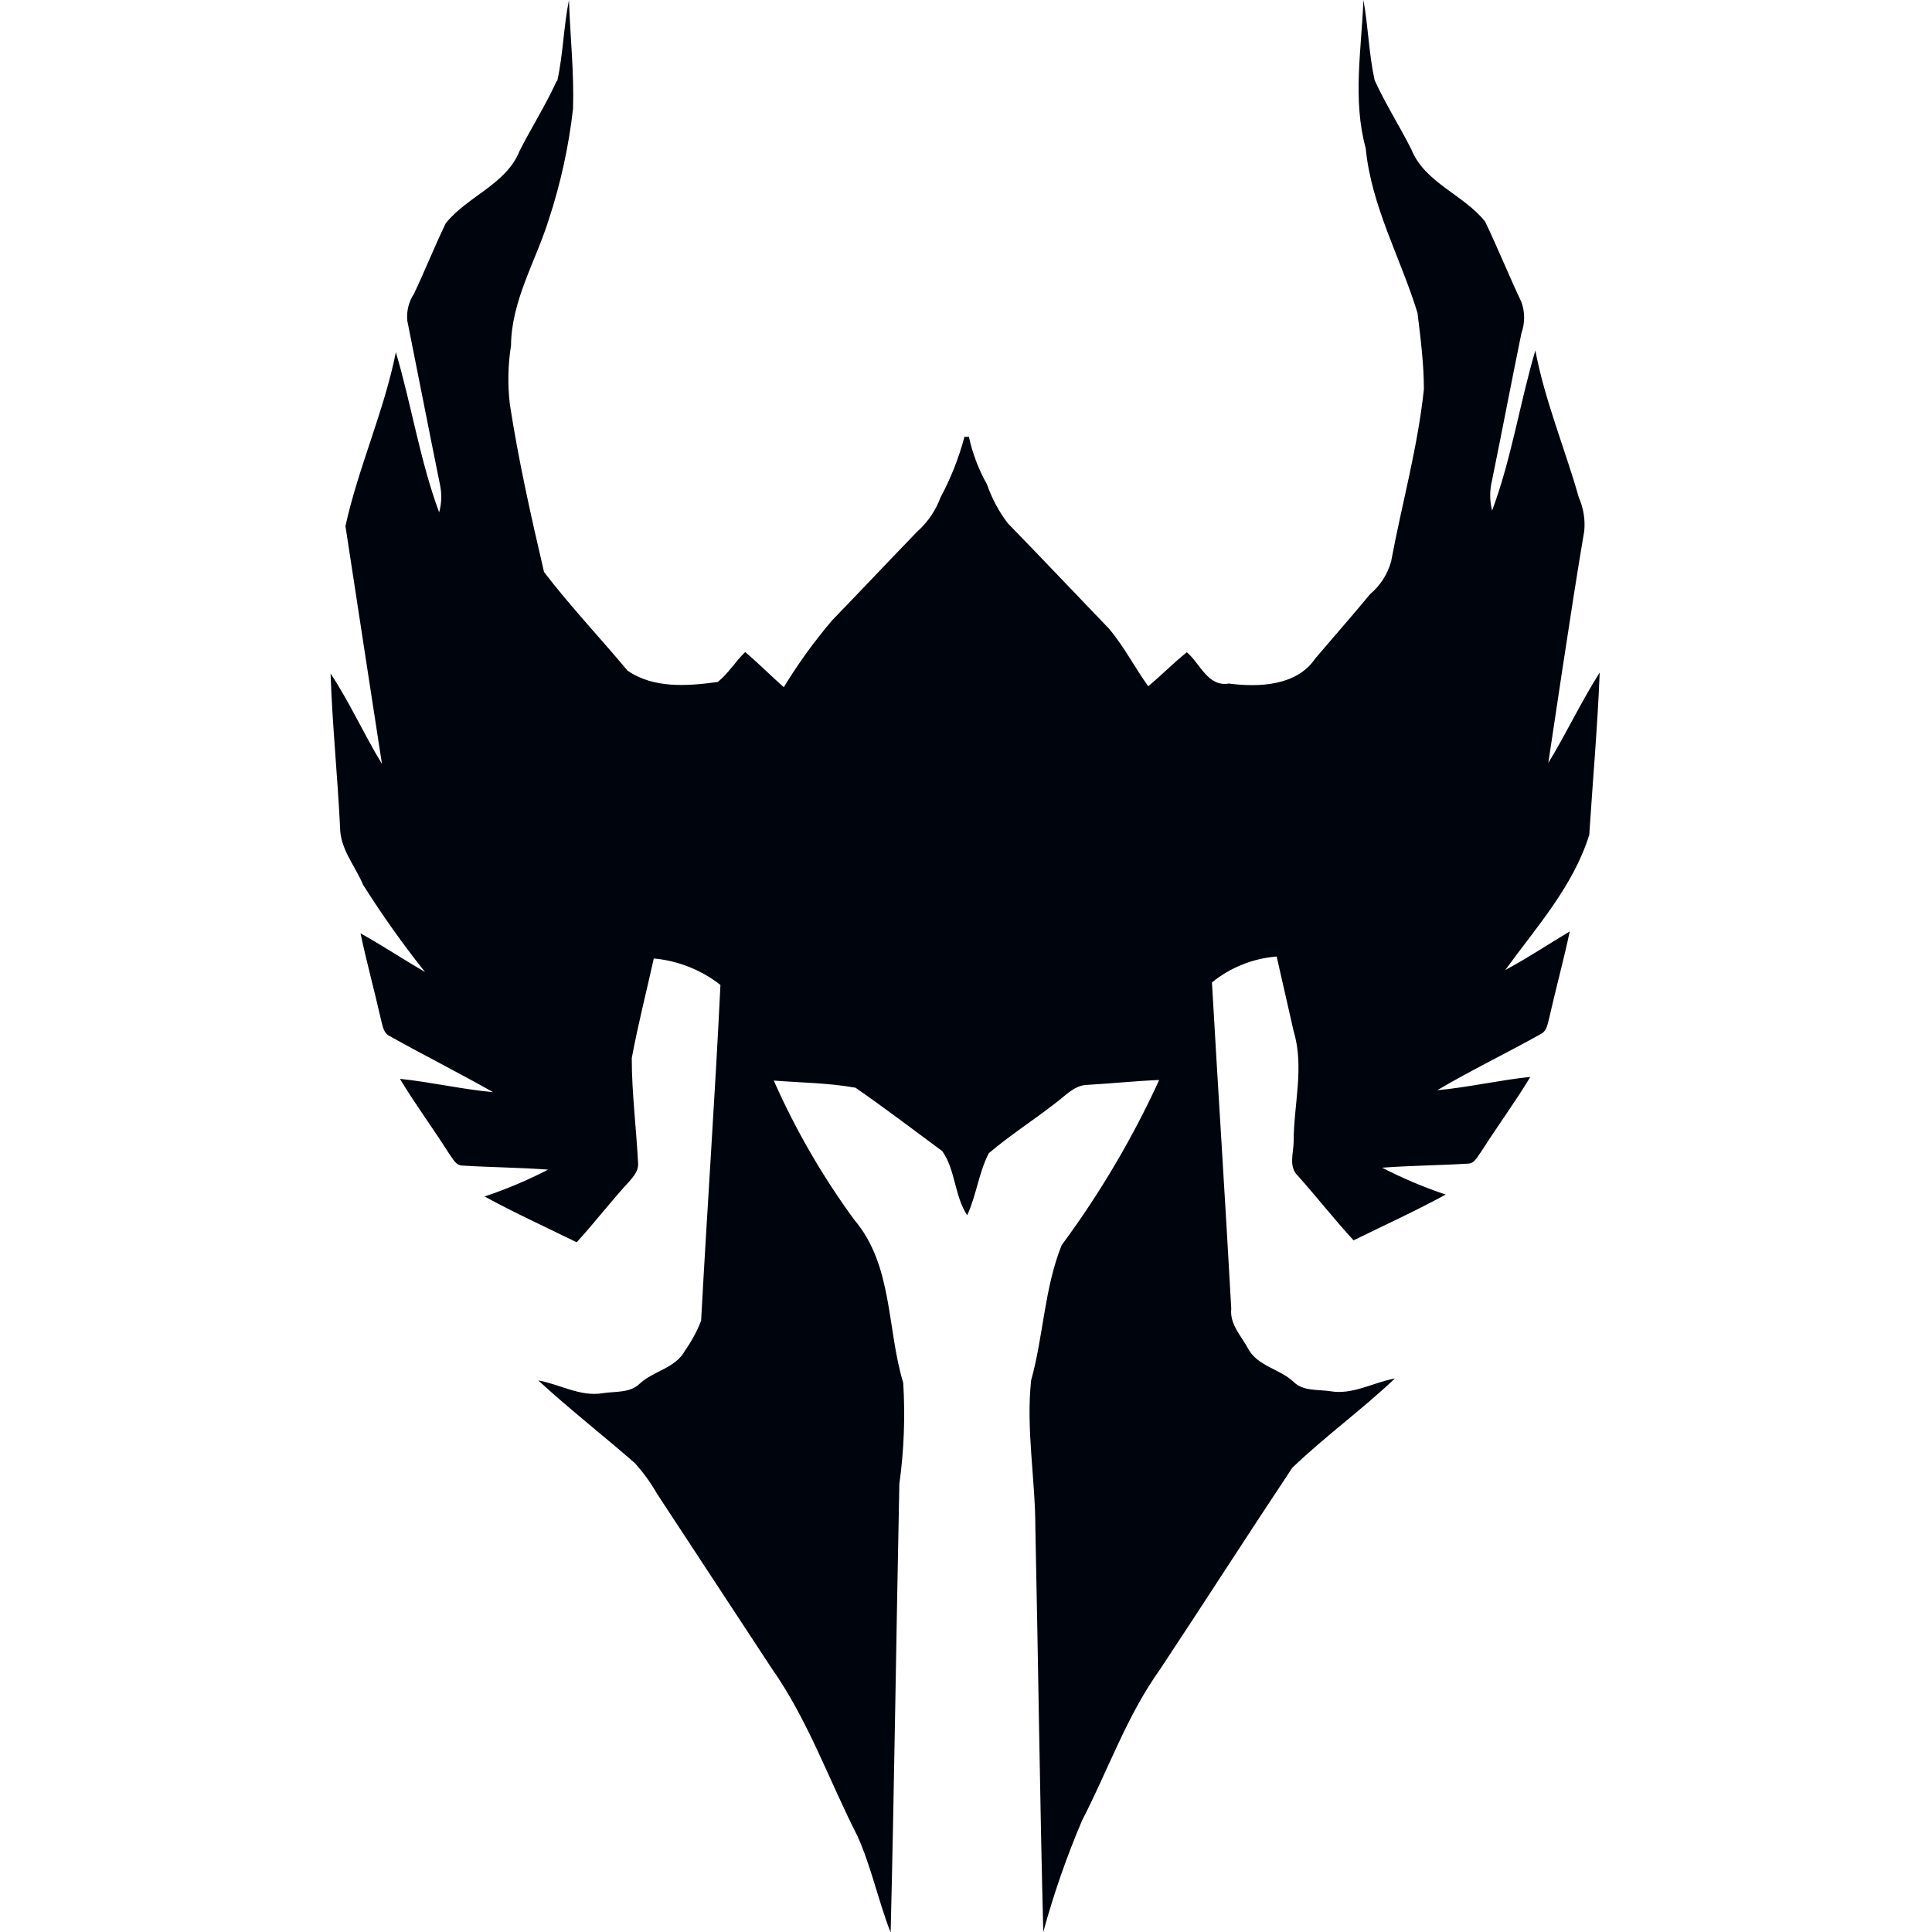
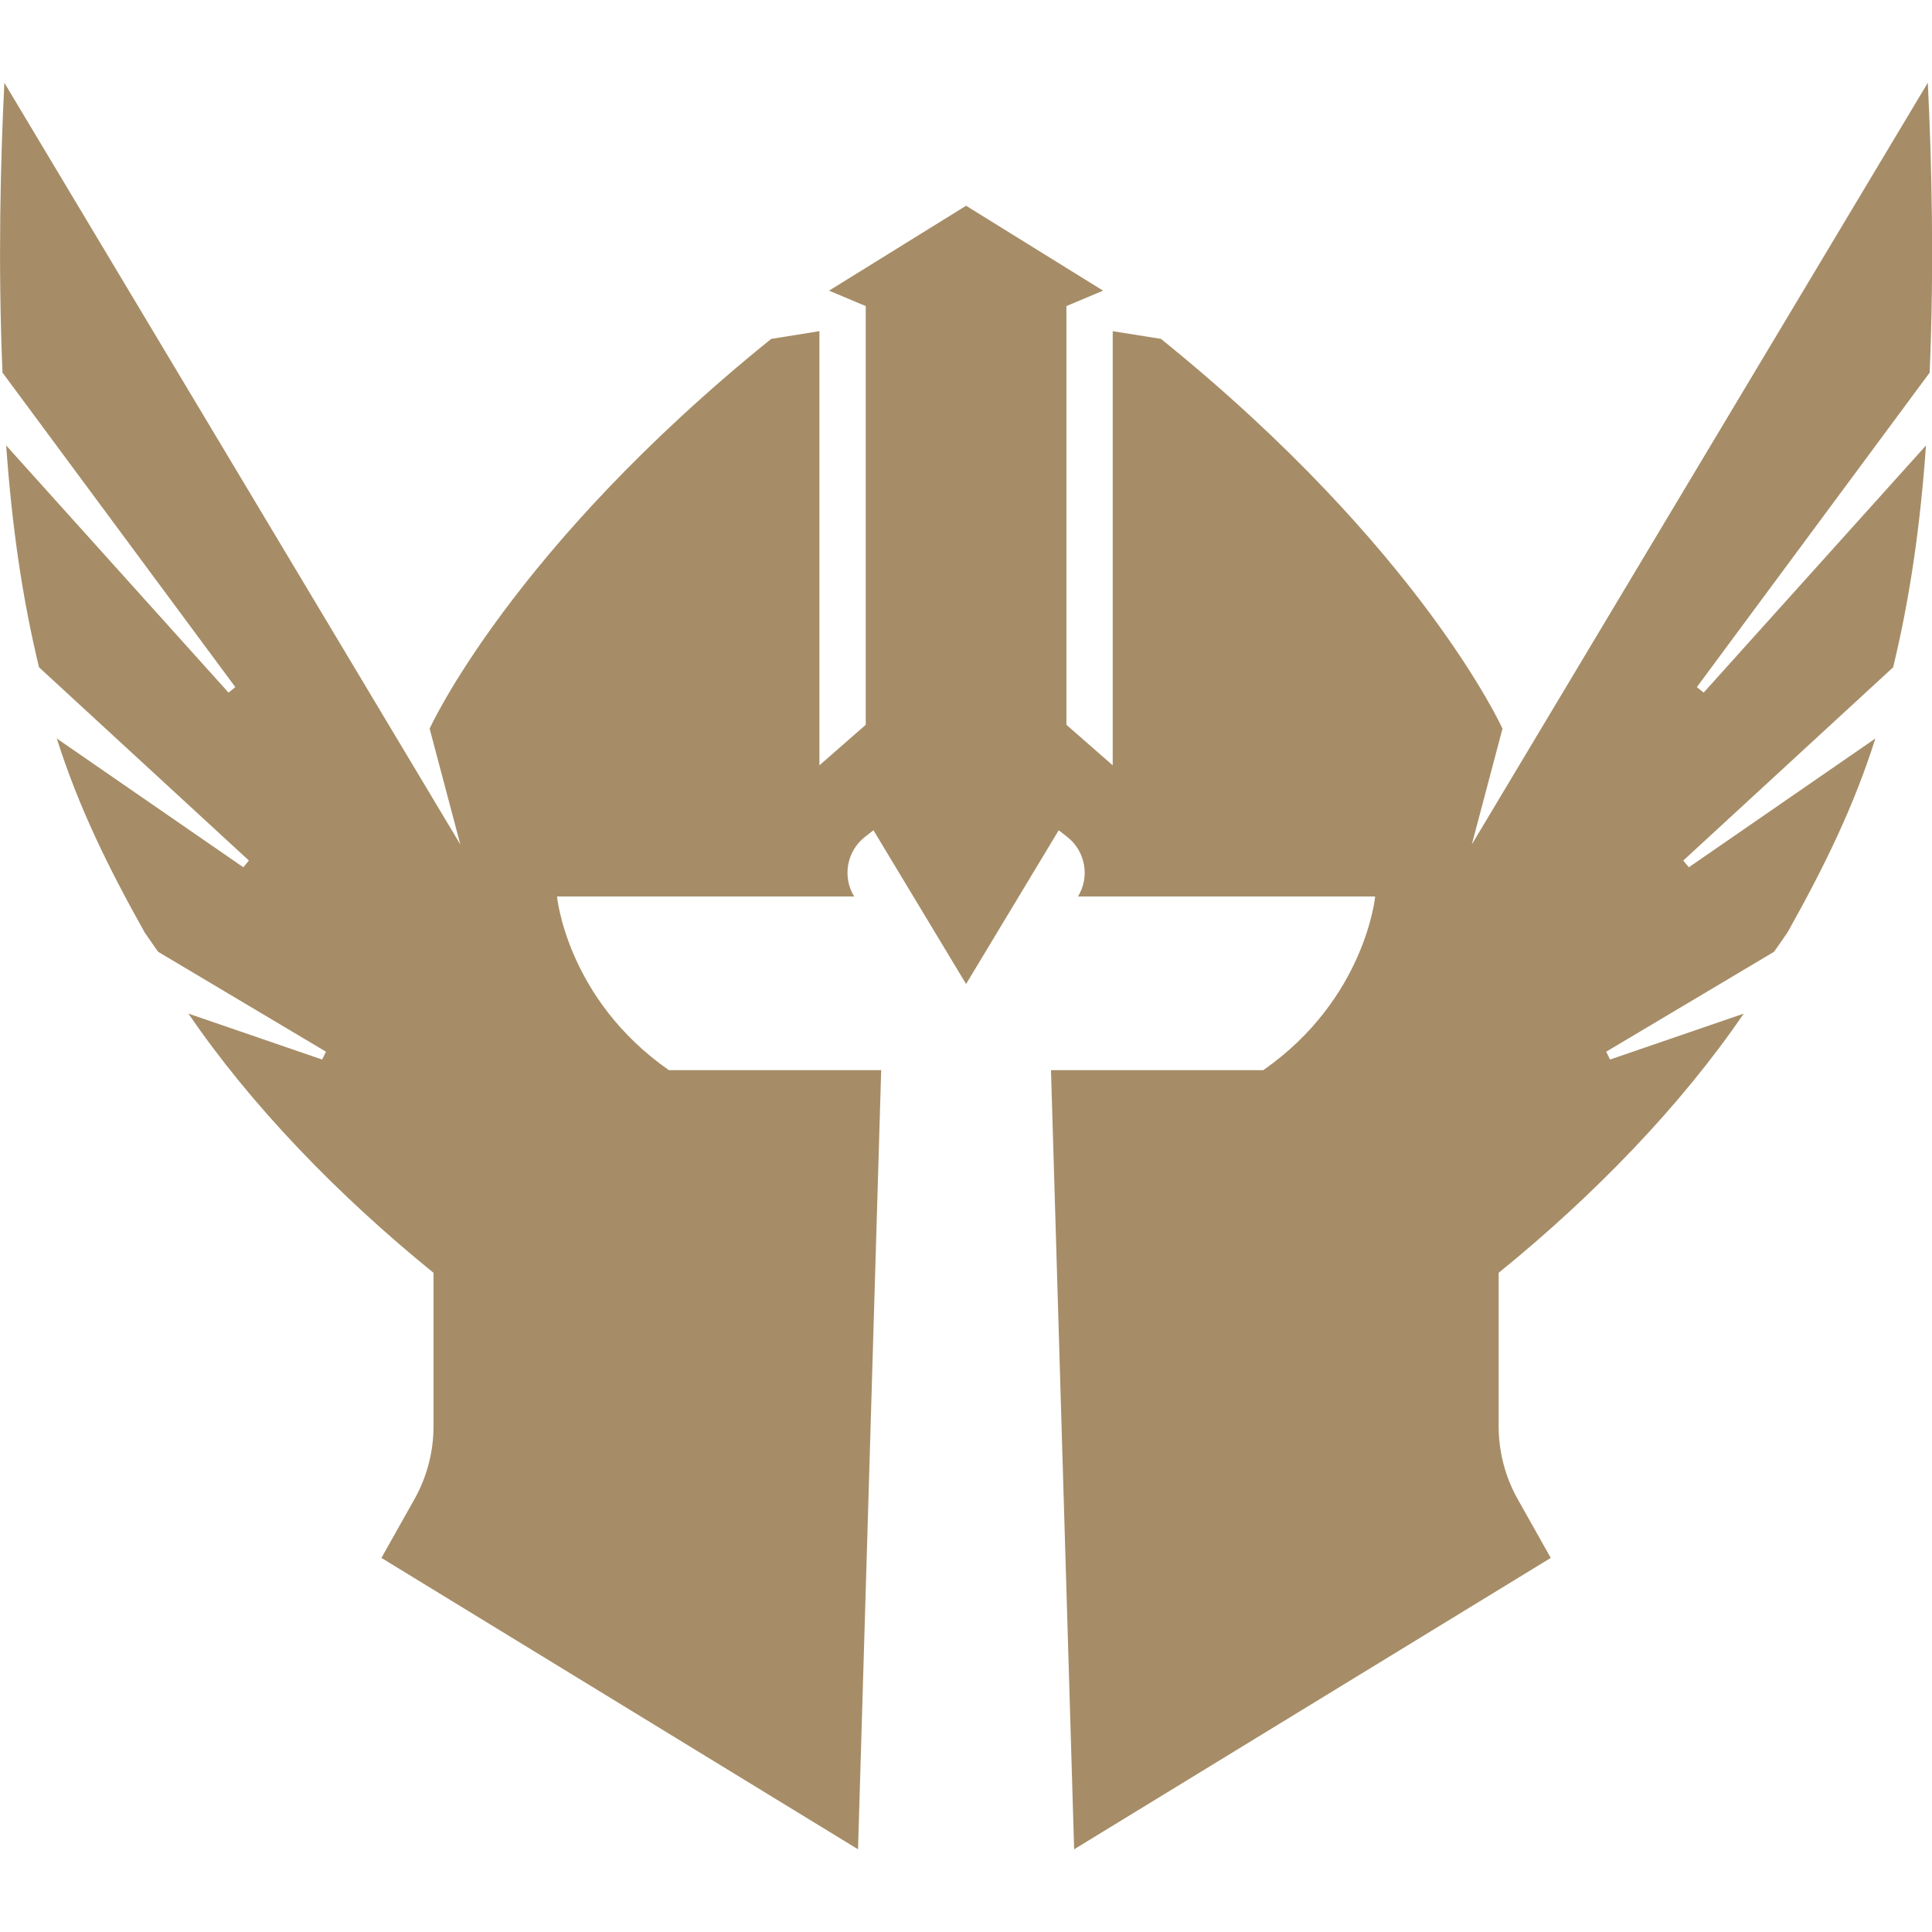
- <svg xmlns="http://www.w3.org/2000/svg" viewBox="0 0 100 100">
+ <svg xmlns="http://www.w3.org/2000/svg" width="64" height="64" version="1.1" viewBox="0 0 16.933 16.933">
  <defs>
-     <style>.cls-1{fill:#00040c;}</style>
+     <clipPath id="clipPath107">
+       <path transform="translate(-1628.3 -1577.8)" d="m0 2020h2020v-2020h-2020z" />
+     </clipPath>
  </defs>
-   <g id="Class_Icons" data-name="Class Icons">
-     <path id="Paladin" class="cls-1" d="M28.85,4.16c.3-1.37.32-2.79.6-4.16.06,1.88.27,3.76.21,5.63a28.78,28.78,0,0,1-1.26,5.75c-.68,2.16-1.93,4.19-1.95,6.5a11.14,11.14,0,0,0-.06,3.05c.45,2.92,1.1,5.81,1.77,8.68,1.35,1.76,2.89,3.39,4.32,5.1,1.36.94,3.11.8,4.67.59.55-.44.92-1.07,1.42-1.55.69.58,1.33,1.23,2,1.82a26.69,26.69,0,0,1,2.5-3.46c1.47-1.52,2.93-3.07,4.4-4.59a4.42,4.42,0,0,0,1.21-1.77,14.55,14.55,0,0,0,1.24-3.14h.23a8.93,8.93,0,0,0,.94,2.47,7.2,7.2,0,0,0,1.07,2c1.77,1.82,3.51,3.66,5.27,5.49.76.92,1.32,2,2,2.95.68-.56,1.29-1.19,2-1.76.69.58,1.08,1.8,2.17,1.62,1.55.2,3.52.13,4.48-1.3C69,33,70,31.86,70.92,30.75A3.42,3.42,0,0,0,72,29.08c.56-3,1.38-5.91,1.7-8.93,0-1.32-.17-2.64-.33-3.95-.87-2.85-2.39-5.51-2.68-8.52C70,5.16,70.47,2.57,70.57,0c.25,1.37.28,2.78.58,4.15.56,1.23,1.29,2.37,1.9,3.58.7,1.74,2.71,2.34,3.82,3.74.66,1.38,1.23,2.79,1.88,4.17a2.38,2.38,0,0,1,0,1.6c-.52,2.53-1,5.07-1.52,7.61a3.25,3.25,0,0,0,0,1.58c1-2.67,1.43-5.55,2.24-8.29.49,2.6,1.53,5.07,2.25,7.61A3.48,3.48,0,0,1,82,27.49c-.63,3.65-1.79,11.58-1.86,12,.94-1.54,1.7-3.17,2.66-4.68-.11,2.8-.36,5.6-.54,8.4-.83,2.67-2.74,4.78-4.35,7,1.14-.61,2.22-1.33,3.34-2-.32,1.51-.73,3-1.07,4.51-.08.29-.12.64-.41.79-1.78,1-3.62,1.88-5.38,2.92,1.62-.15,3.2-.52,4.82-.69-.8,1.33-1.72,2.57-2.55,3.88-.19.24-.33.61-.69.61-1.47.09-3,.1-4.43.21a23.16,23.16,0,0,0,3.29,1.39c-1.56.85-3.18,1.59-4.77,2.37-1-1.09-1.91-2.25-2.89-3.35-.49-.47-.21-1.19-.21-1.78,0-1.89.56-3.83,0-5.69-.3-1.29-.58-2.58-.88-3.87a6.08,6.08,0,0,0-3.35,1.34c.32,5.63.69,11.26,1,16.89-.09.8.52,1.41.87,2.06.49.92,1.64,1.05,2.35,1.72.5.5,1.26.39,1.91.49,1.16.2,2.22-.46,3.34-.66-1.7,1.61-3.62,3-5.31,4.62-2.31,3.47-4.57,7-6.87,10.47-1.7,2.38-2.66,5.17-4,7.76A44.75,44.75,0,0,0,54,100c-.18-7-.26-13.94-.41-20.91,0-2.55-.49-5.09-.22-7.64.64-2.3.68-4.75,1.58-7A47.94,47.94,0,0,0,60,55.9c-1.23.05-2.45.18-3.68.25-.72,0-1.2.6-1.76,1-1.11.86-2.31,1.63-3.38,2.54-.52,1-.64,2.18-1.12,3.21-.66-1-.6-2.34-1.29-3.32-1.49-1.1-3-2.25-4.49-3.28-1.39-.25-2.82-.26-4.23-.37a38.63,38.63,0,0,0,4.17,7.21c2,2.35,1.68,5.63,2.53,8.43a26.24,26.24,0,0,1-.2,5.24c-.16,7.74-.26,15.48-.45,23.22-.64-1.64-1-3.4-1.72-5-1.48-2.9-2.55-6-4.46-8.71l-5.91-9a9.07,9.07,0,0,0-1.15-1.59c-1.65-1.44-3.38-2.79-5-4.28,1.12.2,2.18.86,3.34.66.65-.1,1.41,0,1.91-.49.72-.67,1.86-.8,2.35-1.72a7.17,7.17,0,0,0,.83-1.54c.31-5.79.72-11.58,1-17.38a6.58,6.58,0,0,0-3.45-1.37c-.38,1.72-.82,3.43-1.14,5.16,0,1.83.24,3.66.33,5.49,0,.36-.23.62-.44.87-.93,1-1.8,2.14-2.74,3.17-1.59-.78-3.21-1.52-4.77-2.37a23.16,23.16,0,0,0,3.29-1.39c-1.47-.11-3-.12-4.43-.21-.36,0-.5-.37-.69-.61-.83-1.31-1.75-2.55-2.55-3.88,1.62.17,3.2.54,4.82.69-1.76-1-3.6-1.92-5.38-2.92-.29-.15-.33-.5-.41-.79-.34-1.51-.75-3-1.07-4.51,1.12.62,2.2,1.34,3.34,2a49.27,49.27,0,0,1-3.21-4.52c-.42-1-1.19-1.84-1.19-3-.13-2.64-.4-5.28-.49-7.93,1,1.51,1.72,3.14,2.66,4.68-.07-.41-1.31-8.54-1.89-12.31.67-3.05,2-5.94,2.61-9,.81,2.74,1.25,5.62,2.24,8.29a3,3,0,0,0,.05-1.4c-.58-2.85-1.13-5.69-1.7-8.53a2.17,2.17,0,0,1,.35-1.39c.57-1.2,1.06-2.44,1.64-3.64,1.11-1.4,3.12-2,3.82-3.74.61-1.21,1.34-2.35,1.9-3.58" />
-   </g>
+   <path transform="matrix(.013633 0 0 -.013633 16.896 .72546)" d="m0 0-293.13-489.66 19.721 74.431s-52.101 115.37-219.57 250.58l-31.013 4.962v-279.12l-29.772 26.05v269.19l23.57 9.924-88.077 54.583-88.077-54.583 23.57-9.924v-269.19l-29.772-26.05v279.12l-31.013-4.962c-167.47-135.22-219.57-250.58-219.57-250.58l19.721-74.431-293.13 489.66c-2.47-49.744-4.162-116.65-1.199-186.34l149.69-202.19c-2.808-2.259-1.572-1.265-4.38-3.523l-142.94 158.87c3.633-51.195 10.156-97.269 21.115-142.6l134.92-124.23c-2.252-2.739-1.315-1.6-3.567-4.339l-119.92 82.79c13.743-43.394 32.544-81.968 56.453-124.64 5.387-7.939 8.743-12.515 8.743-12.515l107.85-64.198c-1.539-3.11-0.948-1.917-2.487-5.028l-85.931 29.506c39.968-58.624 95.771-116.52 157.55-166.62v-98.686c0-16.432-4.232-32.587-12.288-46.908l-21.206-37.7 306.41-187.32 14.887 500.87h-136.46c-65.748 45.899-71.95 111.65-71.95 111.65h191.04c-7.772 12.718-4.755 29.244 7.011 38.395l5.394 4.195 59.545-98.827 59.545 98.827 5.395-4.195c11.765-9.151 14.782-25.677 7.01-38.395h191.04s-6.202-65.748-71.949-111.65h-136.46l14.886-500.87 306.41 187.32-21.206 37.7c-8.056 14.321-12.288 30.476-12.288 46.908v98.686c61.775 50.099 117.58 108 157.55 166.62l-85.931-29.506c-1.538 3.111-0.948 1.918-2.487 5.028l107.85 64.198s3.356 4.576 8.743 12.515c23.909 42.672 42.71 81.246 56.453 124.64l-119.92-82.79c-2.252 2.739-1.315 1.6-3.567 4.339l134.92 124.23c10.959 45.328 17.482 91.402 21.116 142.6l-142.94-158.87c-2.808 2.258-1.572 1.264-4.38 3.523l149.69 202.19c2.963 69.688 1.271 136.6-1.199 186.34" clip-path="url(#clipPath107)" fill="#a68d67" />
</svg>
